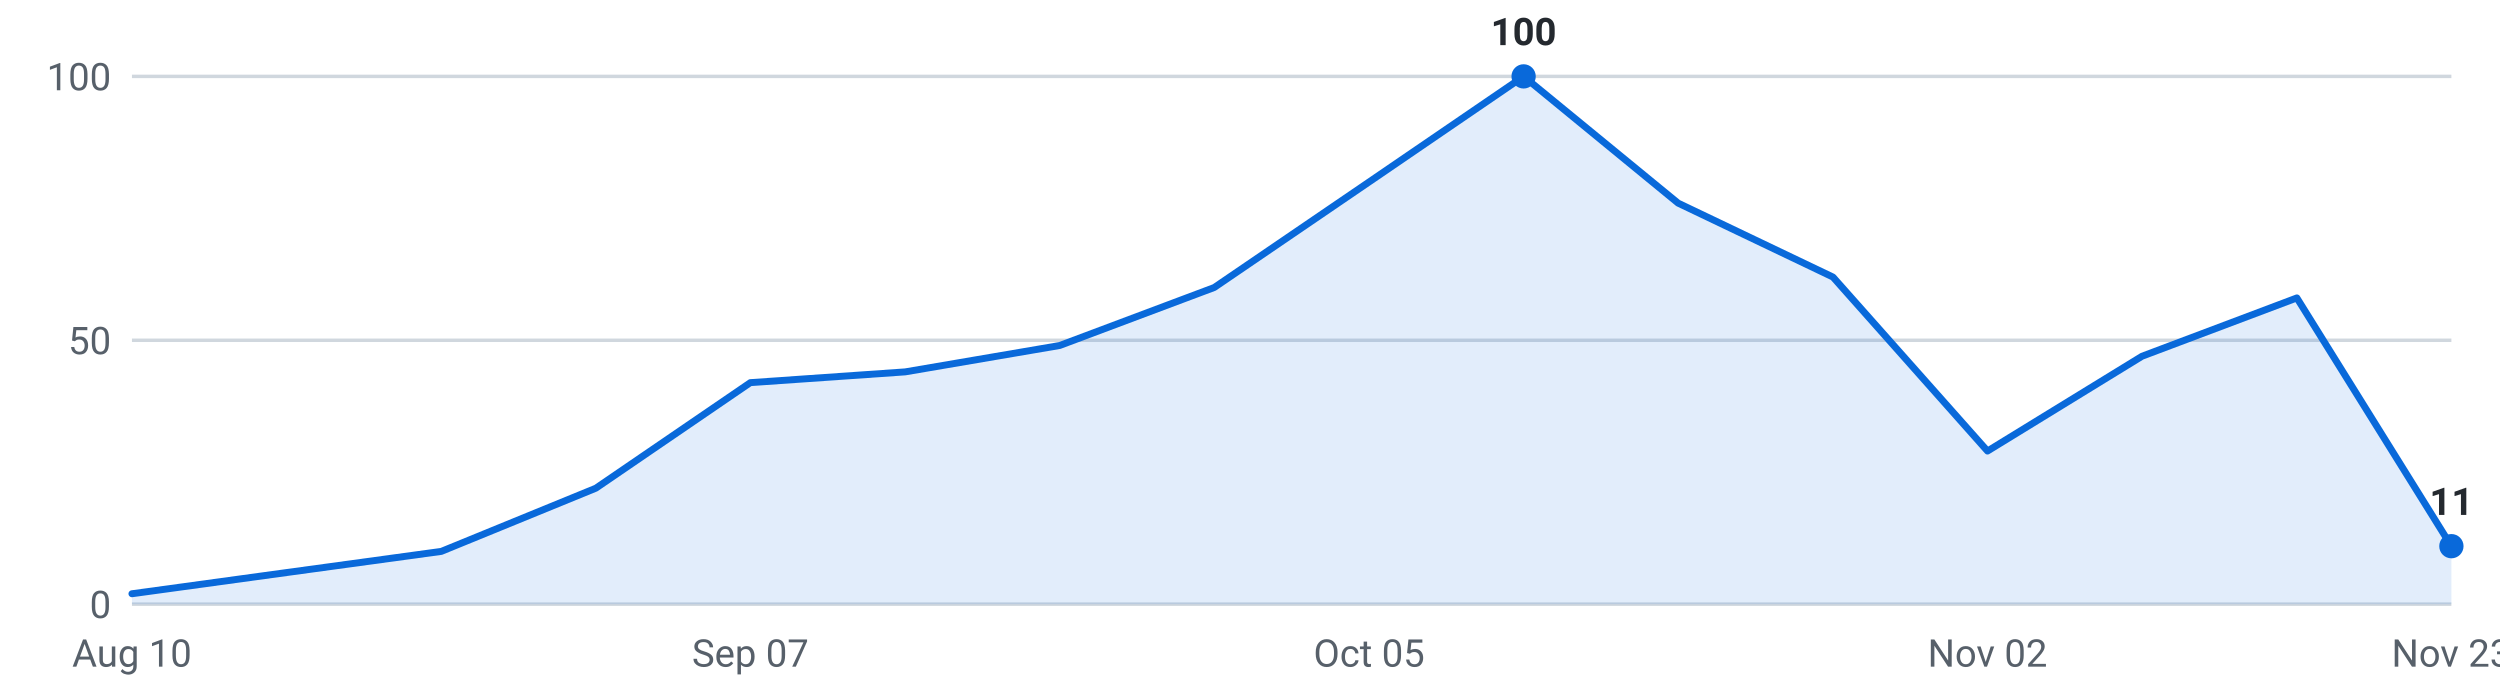
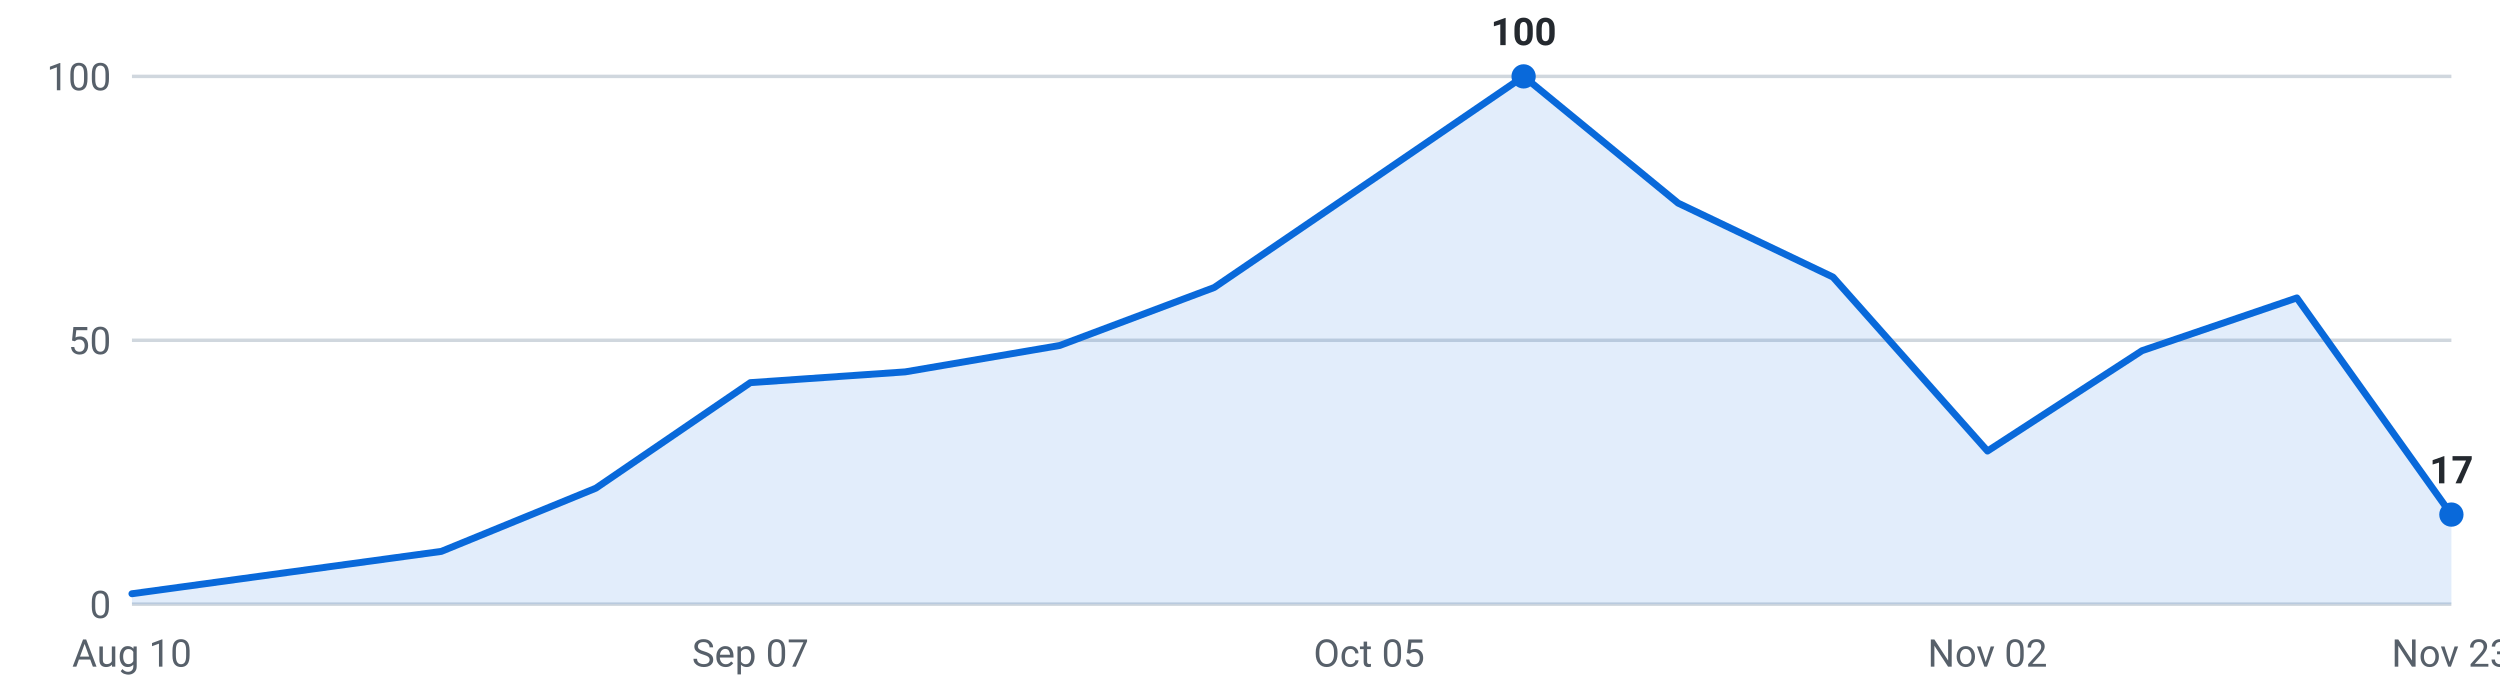
<svg xmlns="http://www.w3.org/2000/svg" viewBox="0 0 720 200" width="720" height="200" role="img" aria-label="Internships posted per week, last 16 weeks">
  <g font-family="-apple-system,Segoe UI,Roboto,sans-serif" font-size="11">
    <line x1="38" y1="174.0" x2="706" y2="174.0" stroke="#d0d7de" stroke-width="1" />
    <text x="32" y="178.0" text-anchor="end" fill="#57606a">0</text>
    <line x1="38" y1="98.0" x2="706" y2="98.0" stroke="#d0d7de" stroke-width="1" />
    <text x="32" y="102.0" text-anchor="end" fill="#57606a">50</text>
    <line x1="38" y1="22.0" x2="706" y2="22.0" stroke="#d0d7de" stroke-width="1" />
    <text x="32" y="26.0" text-anchor="end" fill="#57606a">100</text>
-     <path d="M38.0,174 L38.0,171.0 L82.5,164.9 L127.1,158.8 L171.6,140.6 L216.1,110.2 L260.7,107.1 L305.2,99.5 L349.7,82.8 L394.3,52.4 L438.8,22.0 L483.3,58.5 L527.9,79.8 L572.4,129.9 L616.9,102.6 L661.5,85.8 L706.0,157.3 L706.0,174 Z" fill="#0969da" fill-opacity="0.12" />
-     <polyline points="38.0,171.0 82.5,164.9 127.1,158.8 171.6,140.6 216.1,110.2 260.7,107.1 305.2,99.5 349.7,82.8 394.3,52.4 438.8,22.0 483.3,58.5 527.9,79.8 572.4,129.9 616.9,102.6 661.5,85.8 706.0,157.3" fill="none" stroke="#0969da" stroke-width="2" stroke-linejoin="round" stroke-linecap="round" />
+     <path d="M38.0,174 L38.0,171.0 L82.5,164.9 L127.1,158.8 L171.6,140.6 L216.1,110.2 L260.7,107.1 L305.2,99.5 L349.7,82.8 L394.3,52.4 L438.8,22.0 L483.3,58.5 L527.9,79.8 L572.4,129.9 L616.9,101.0 L661.5,85.8 L706.0,148.2 L706.0,174 Z" fill="#0969da" fill-opacity="0.12" />
+     <polyline points="38.0,171.0 82.5,164.9 127.1,158.8 171.6,140.6 216.1,110.2 260.7,107.1 305.2,99.5 349.7,82.8 394.3,52.4 438.8,22.0 483.3,58.5 527.9,79.8 572.4,129.9 616.9,101.0 661.5,85.8 706.0,148.2" fill="none" stroke="#0969da" stroke-width="2" stroke-linejoin="round" stroke-linecap="round" />
    <circle cx="438.8" cy="22.0" r="3.5" fill="#0969da" />
    <text x="438.8" y="13.0" text-anchor="middle" fill="#24292f" font-weight="600">100</text>
-     <circle cx="706.0" cy="157.3" r="3.5" fill="#0969da" />
-     <text x="706.0" y="148.3" text-anchor="middle" fill="#24292f" font-weight="600">11</text>
+     <circle cx="706.0" cy="148.2" r="3.5" fill="#0969da" />
+     <text x="706.0" y="139.2" text-anchor="middle" fill="#24292f" font-weight="600">17</text>
    <text x="38.0" y="192" text-anchor="middle" fill="#57606a">Aug 10</text>
    <text x="216.1" y="192" text-anchor="middle" fill="#57606a">Sep 07</text>
    <text x="394.3" y="192" text-anchor="middle" fill="#57606a">Oct 05</text>
    <text x="572.4" y="192" text-anchor="middle" fill="#57606a">Nov 02</text>
    <text x="706.0" y="192" text-anchor="middle" fill="#57606a">Nov 23</text>
  </g>
</svg>
